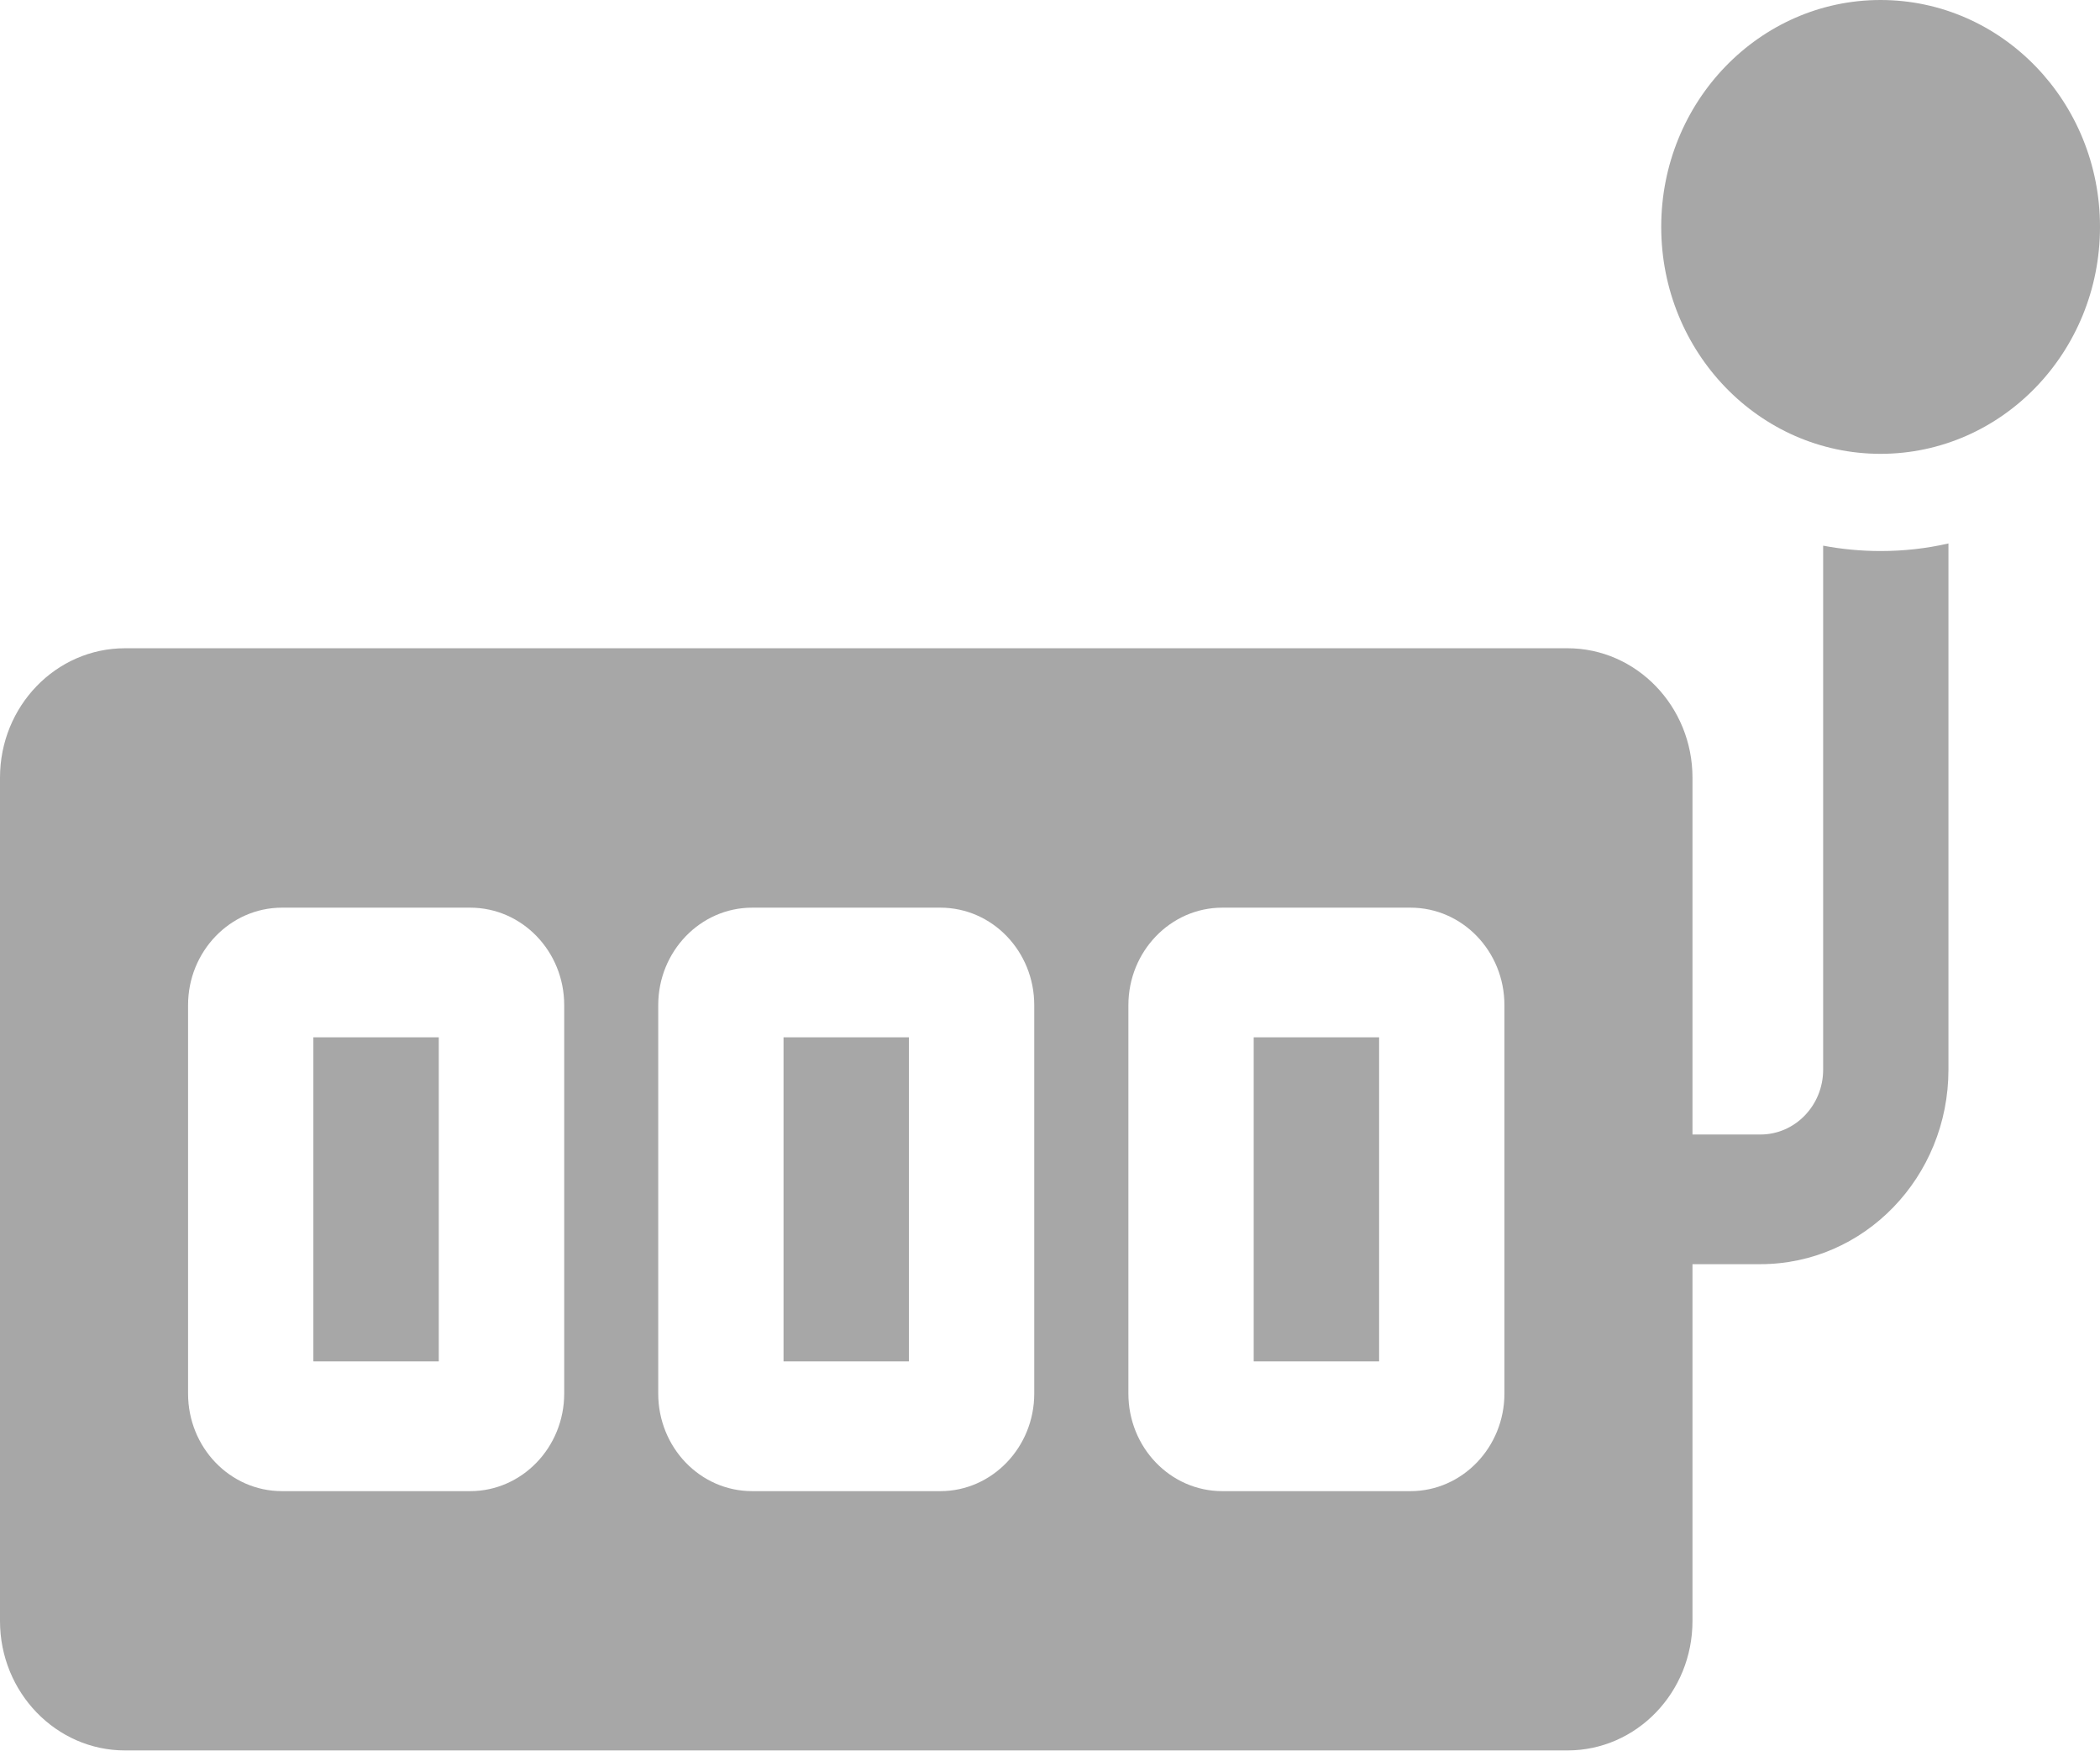
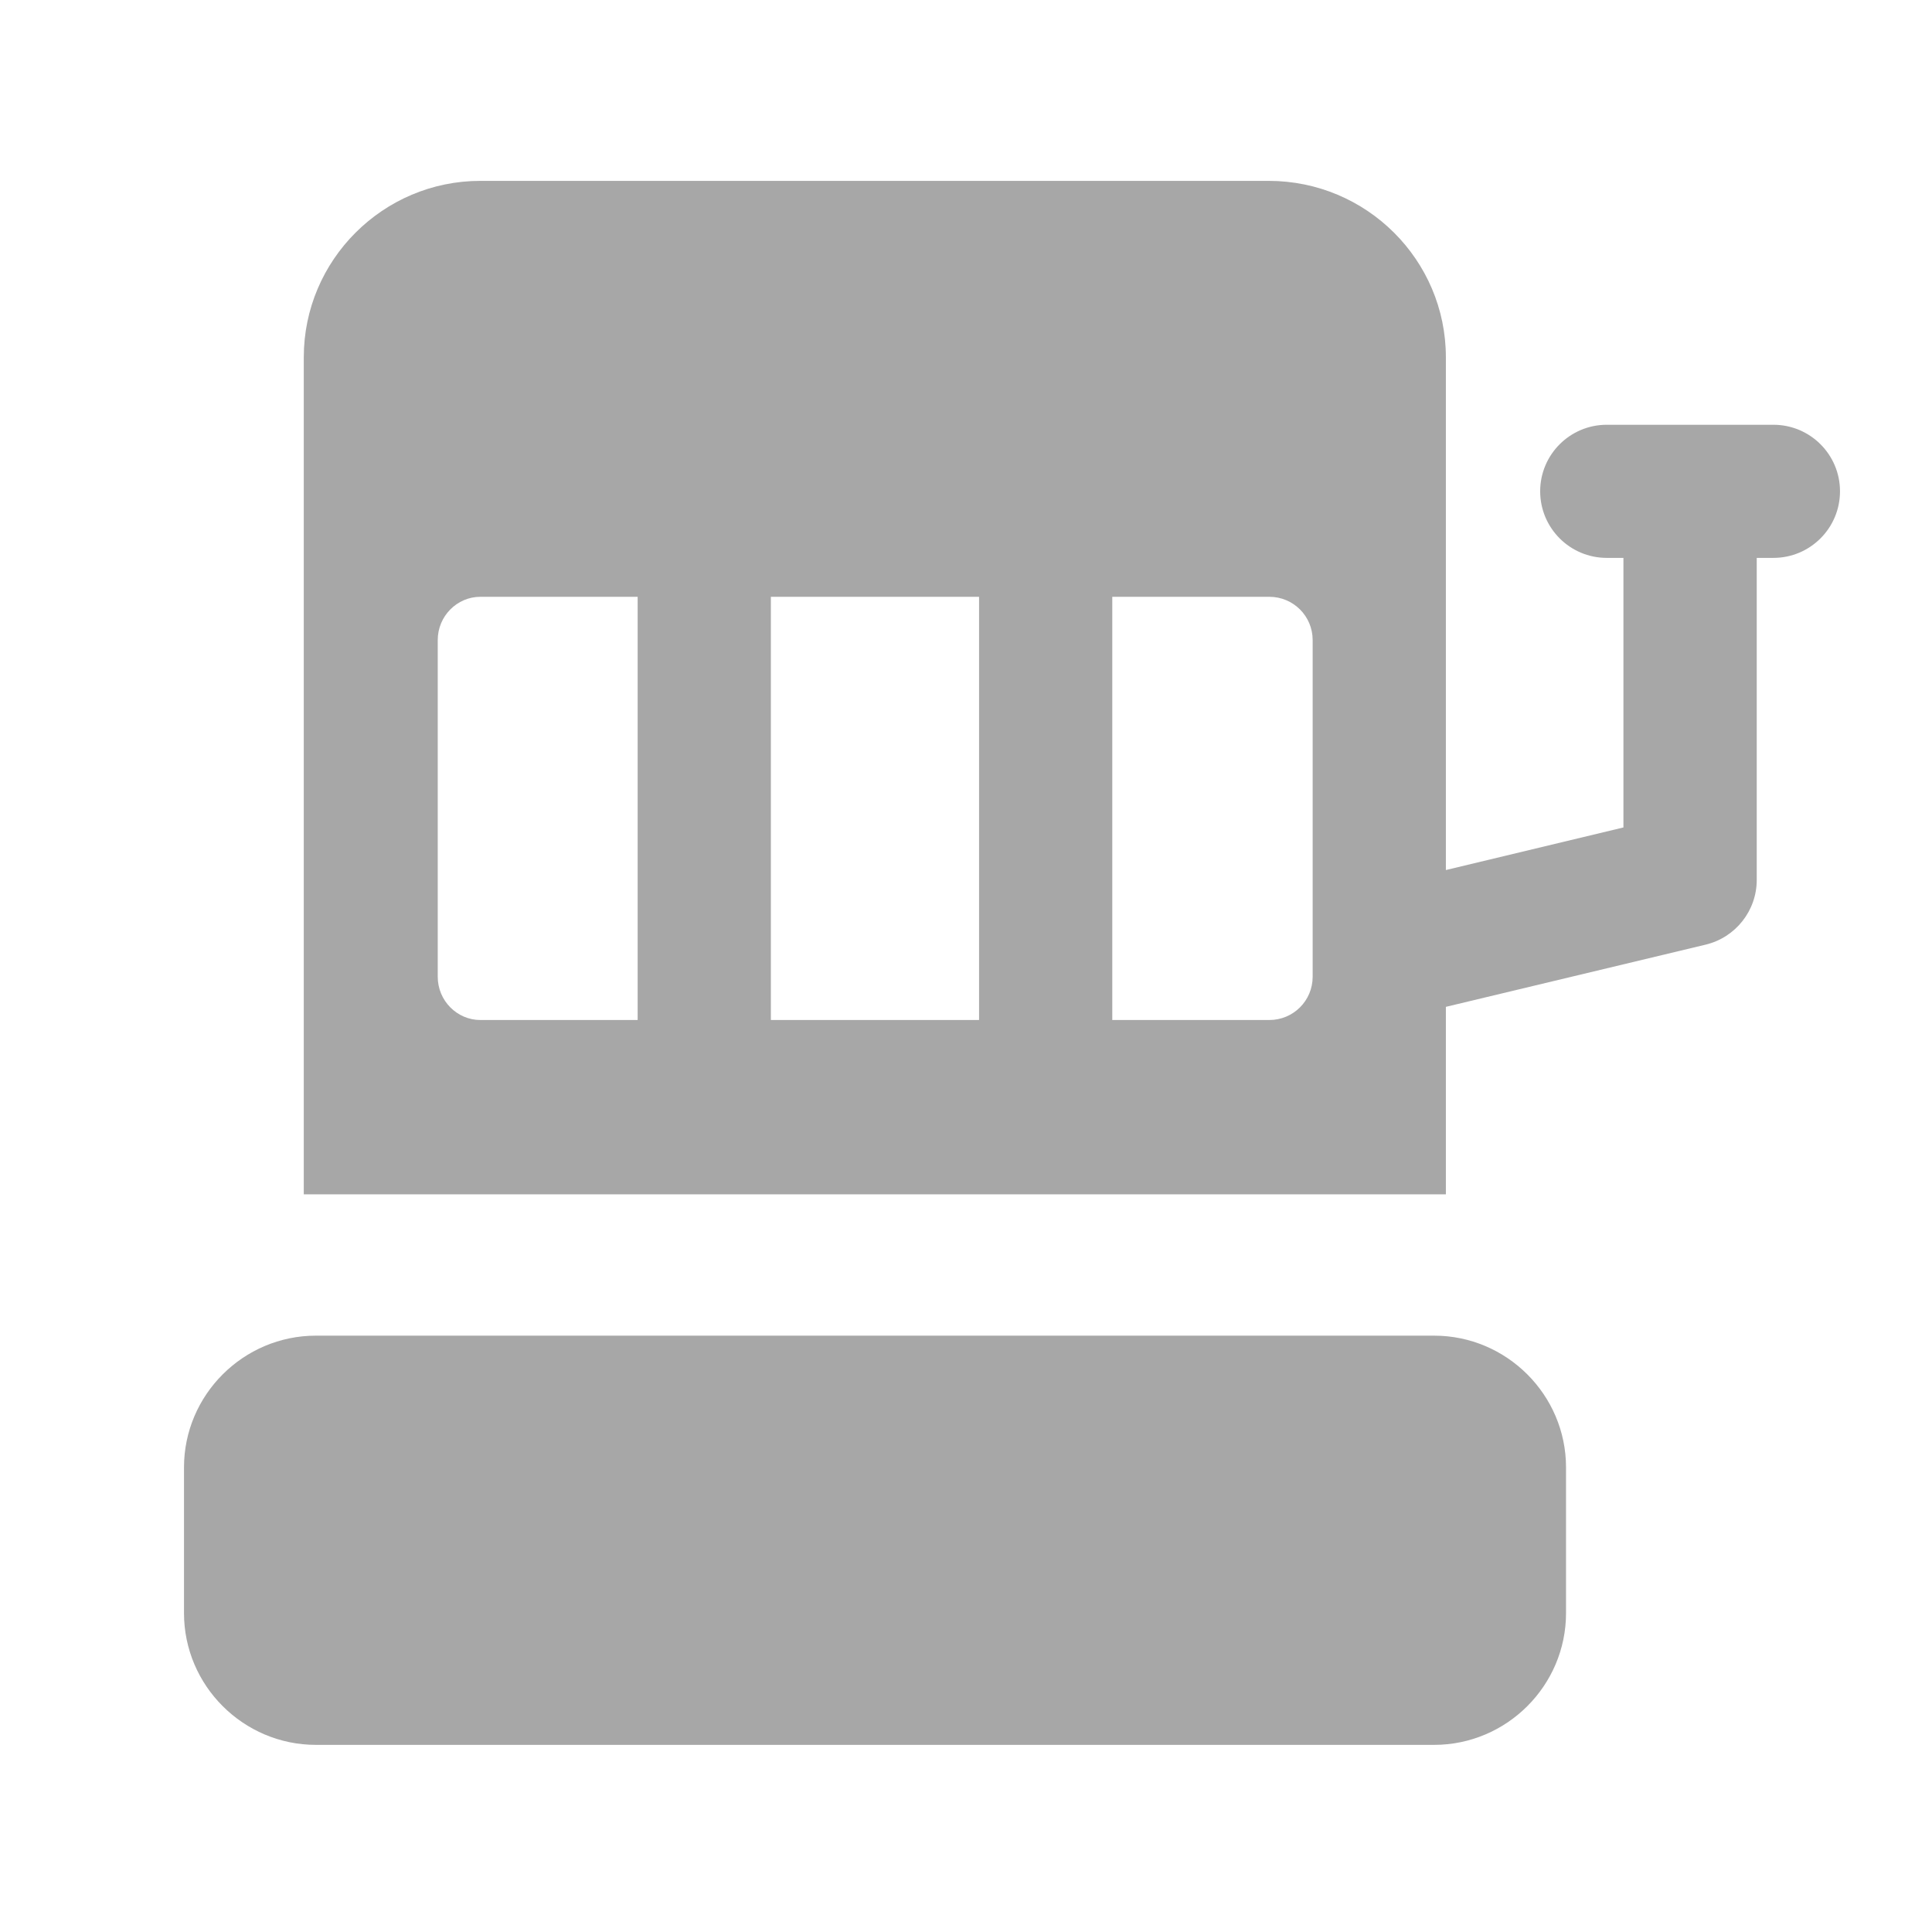
- <svg xmlns="http://www.w3.org/2000/svg" width="18" height="15" viewBox="0 0 18 15" fill="none">
-   <path d="M3.761 11.666H2.686V8.889H3.761V11.666Z" fill="#A7A7A7" />
-   <path d="M7.791 11.666H6.716V8.889H7.791V11.666Z" fill="#A7A7A7" />
-   <path d="M11.821 11.666H10.746V8.889H11.821V11.666Z" fill="#A7A7A7" />
-   <path fill-rule="evenodd" clip-rule="evenodd" d="M16.701 9.166C16.701 10.087 15.98 10.833 15.089 10.833H14.507V13.891C14.507 14.503 14.028 15 13.435 15H1.072C0.48 15 0 14.502 0 13.891V6.664C6.49802e-05 6.052 0.479 5.555 1.072 5.555H13.435C14.027 5.555 14.507 6.053 14.507 6.664V9.722H15.089C15.386 9.722 15.627 9.473 15.627 9.166V4.676C15.786 4.706 15.951 4.722 16.119 4.722C16.319 4.722 16.514 4.7 16.701 4.657V9.166ZM2.417 7.778C1.973 7.778 1.612 8.153 1.612 8.613V11.942C1.612 12.403 1.971 12.778 2.417 12.778H4.03C4.475 12.778 4.836 12.402 4.836 11.942V8.613C4.836 8.153 4.476 7.778 4.03 7.778H2.417ZM6.447 7.778C6.003 7.778 5.642 8.153 5.642 8.613V11.942C5.642 12.403 6.001 12.778 6.447 12.778H8.06C8.504 12.778 8.865 12.402 8.865 11.942V8.613C8.865 8.153 8.506 7.778 8.06 7.778H6.447ZM10.477 7.778C10.033 7.778 9.672 8.153 9.672 8.613V11.942C9.672 12.403 10.031 12.778 10.477 12.778H12.09C12.534 12.778 12.895 12.402 12.895 11.942V8.613C12.895 8.153 12.536 7.778 12.09 7.778H10.477Z" fill="#A7A7A7" />
-   <path d="M16.119 0C17.158 7.31178e-05 18 0.871 18 1.944C18 3.018 17.158 3.889 16.119 3.889C15.081 3.889 14.239 3.018 14.239 1.944C14.239 0.871 15.081 0 16.119 0Z" fill="#A7A7A7" />
+ <svg xmlns="http://www.w3.org/2000/svg" width="21" height="21" viewBox="0 0 21 21" fill="none">
+   <path d="M15.588 18.966C16.377 18.966 17.022 18.322 17.022 17.534V15.95C17.022 15.162 16.377 14.518 15.588 14.518H3.434C2.645 14.518 2 15.162 2 15.95V17.534C2 18.322 2.645 18.966 3.434 18.966H15.588Z" fill="#A7A7A7" />
+   <path d="M19.276 4.617H17.465C17.065 4.617 16.741 4.941 16.741 5.34C16.741 5.74 17.065 6.064 17.465 6.064H17.646V8.994L15.716 9.457V3.883C15.716 2.827 14.854 1.966 13.79 1.966H5.221C4.164 1.966 3.302 2.827 3.302 3.883V12.982H15.716V10.944L18.539 10.268C18.865 10.19 19.095 9.899 19.095 9.564V6.064H19.276C19.676 6.064 20 5.74 20 5.34C20 4.941 19.676 4.617 19.276 4.617ZM10.642 6.487V11.087H8.379V6.487H10.642ZM4.758 10.617V6.957C4.758 6.697 4.968 6.487 5.221 6.487H6.931V11.087H5.221C4.968 11.087 4.758 10.877 4.758 10.617ZM14.268 10.617C14.268 10.877 14.058 11.087 13.797 11.087H12.09V6.487H13.797C14.058 6.487 14.268 6.697 14.268 6.957V10.617Z" fill="#A7A7A7" />
</svg>
